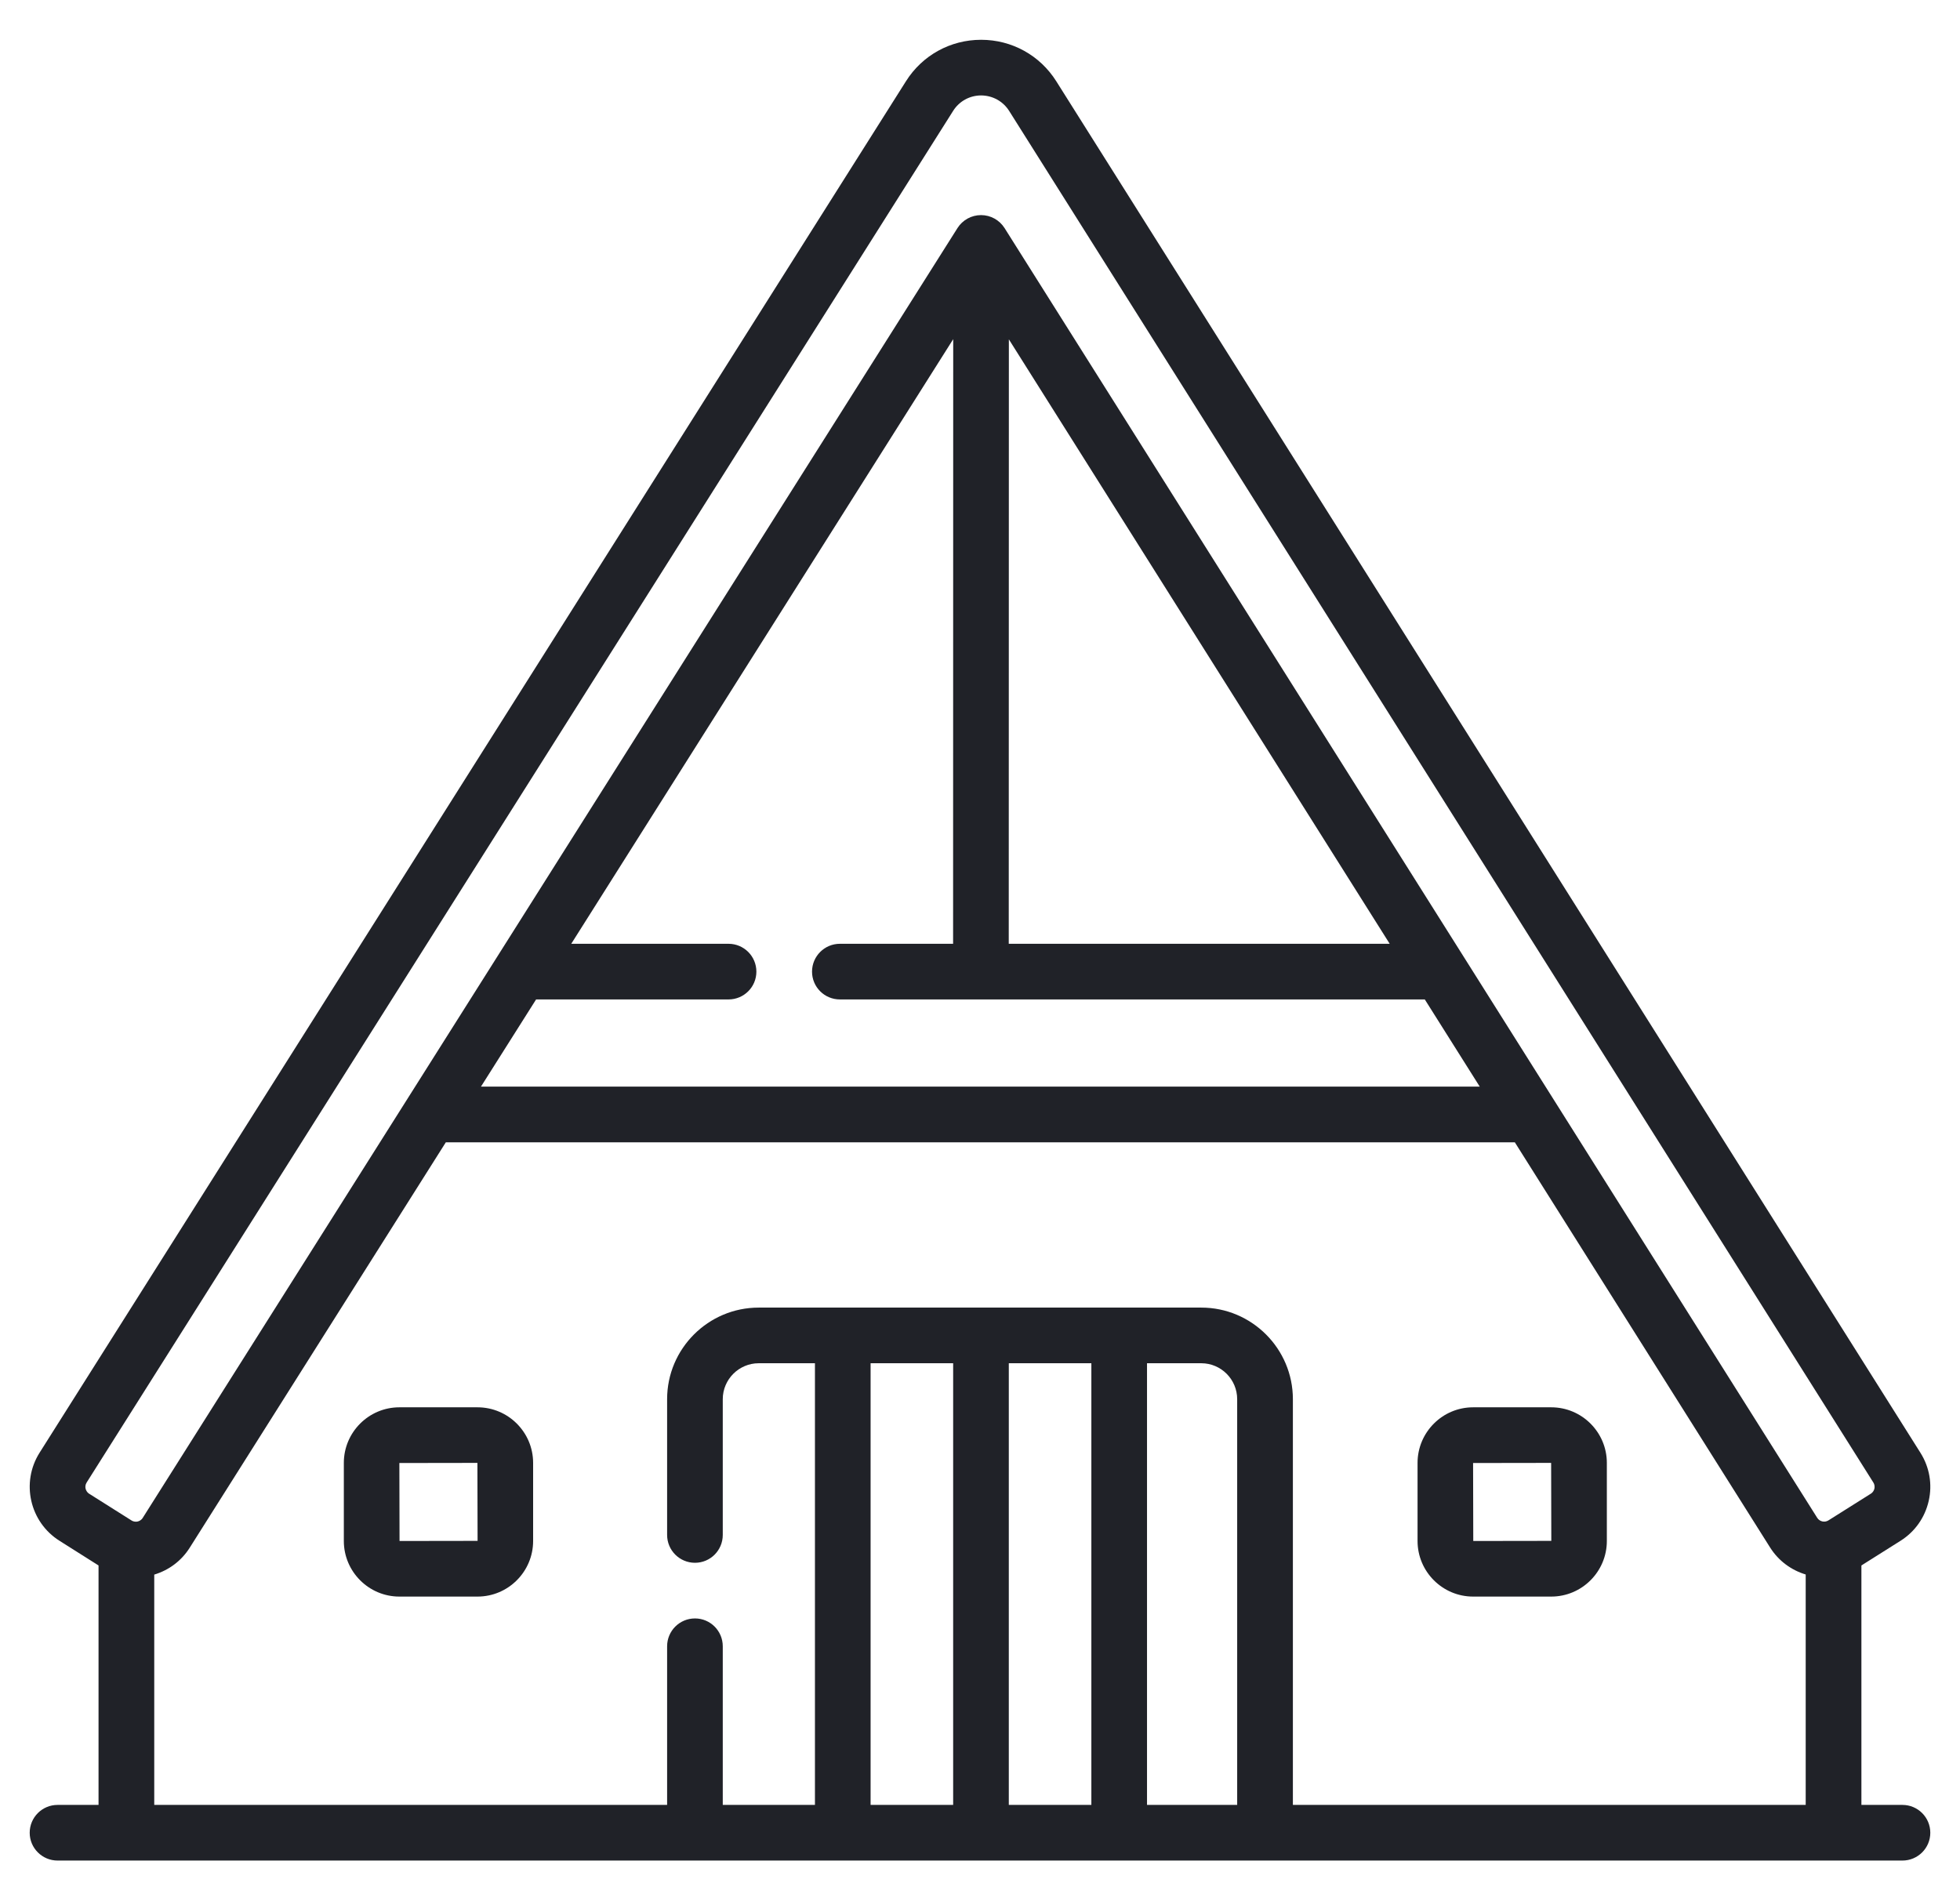
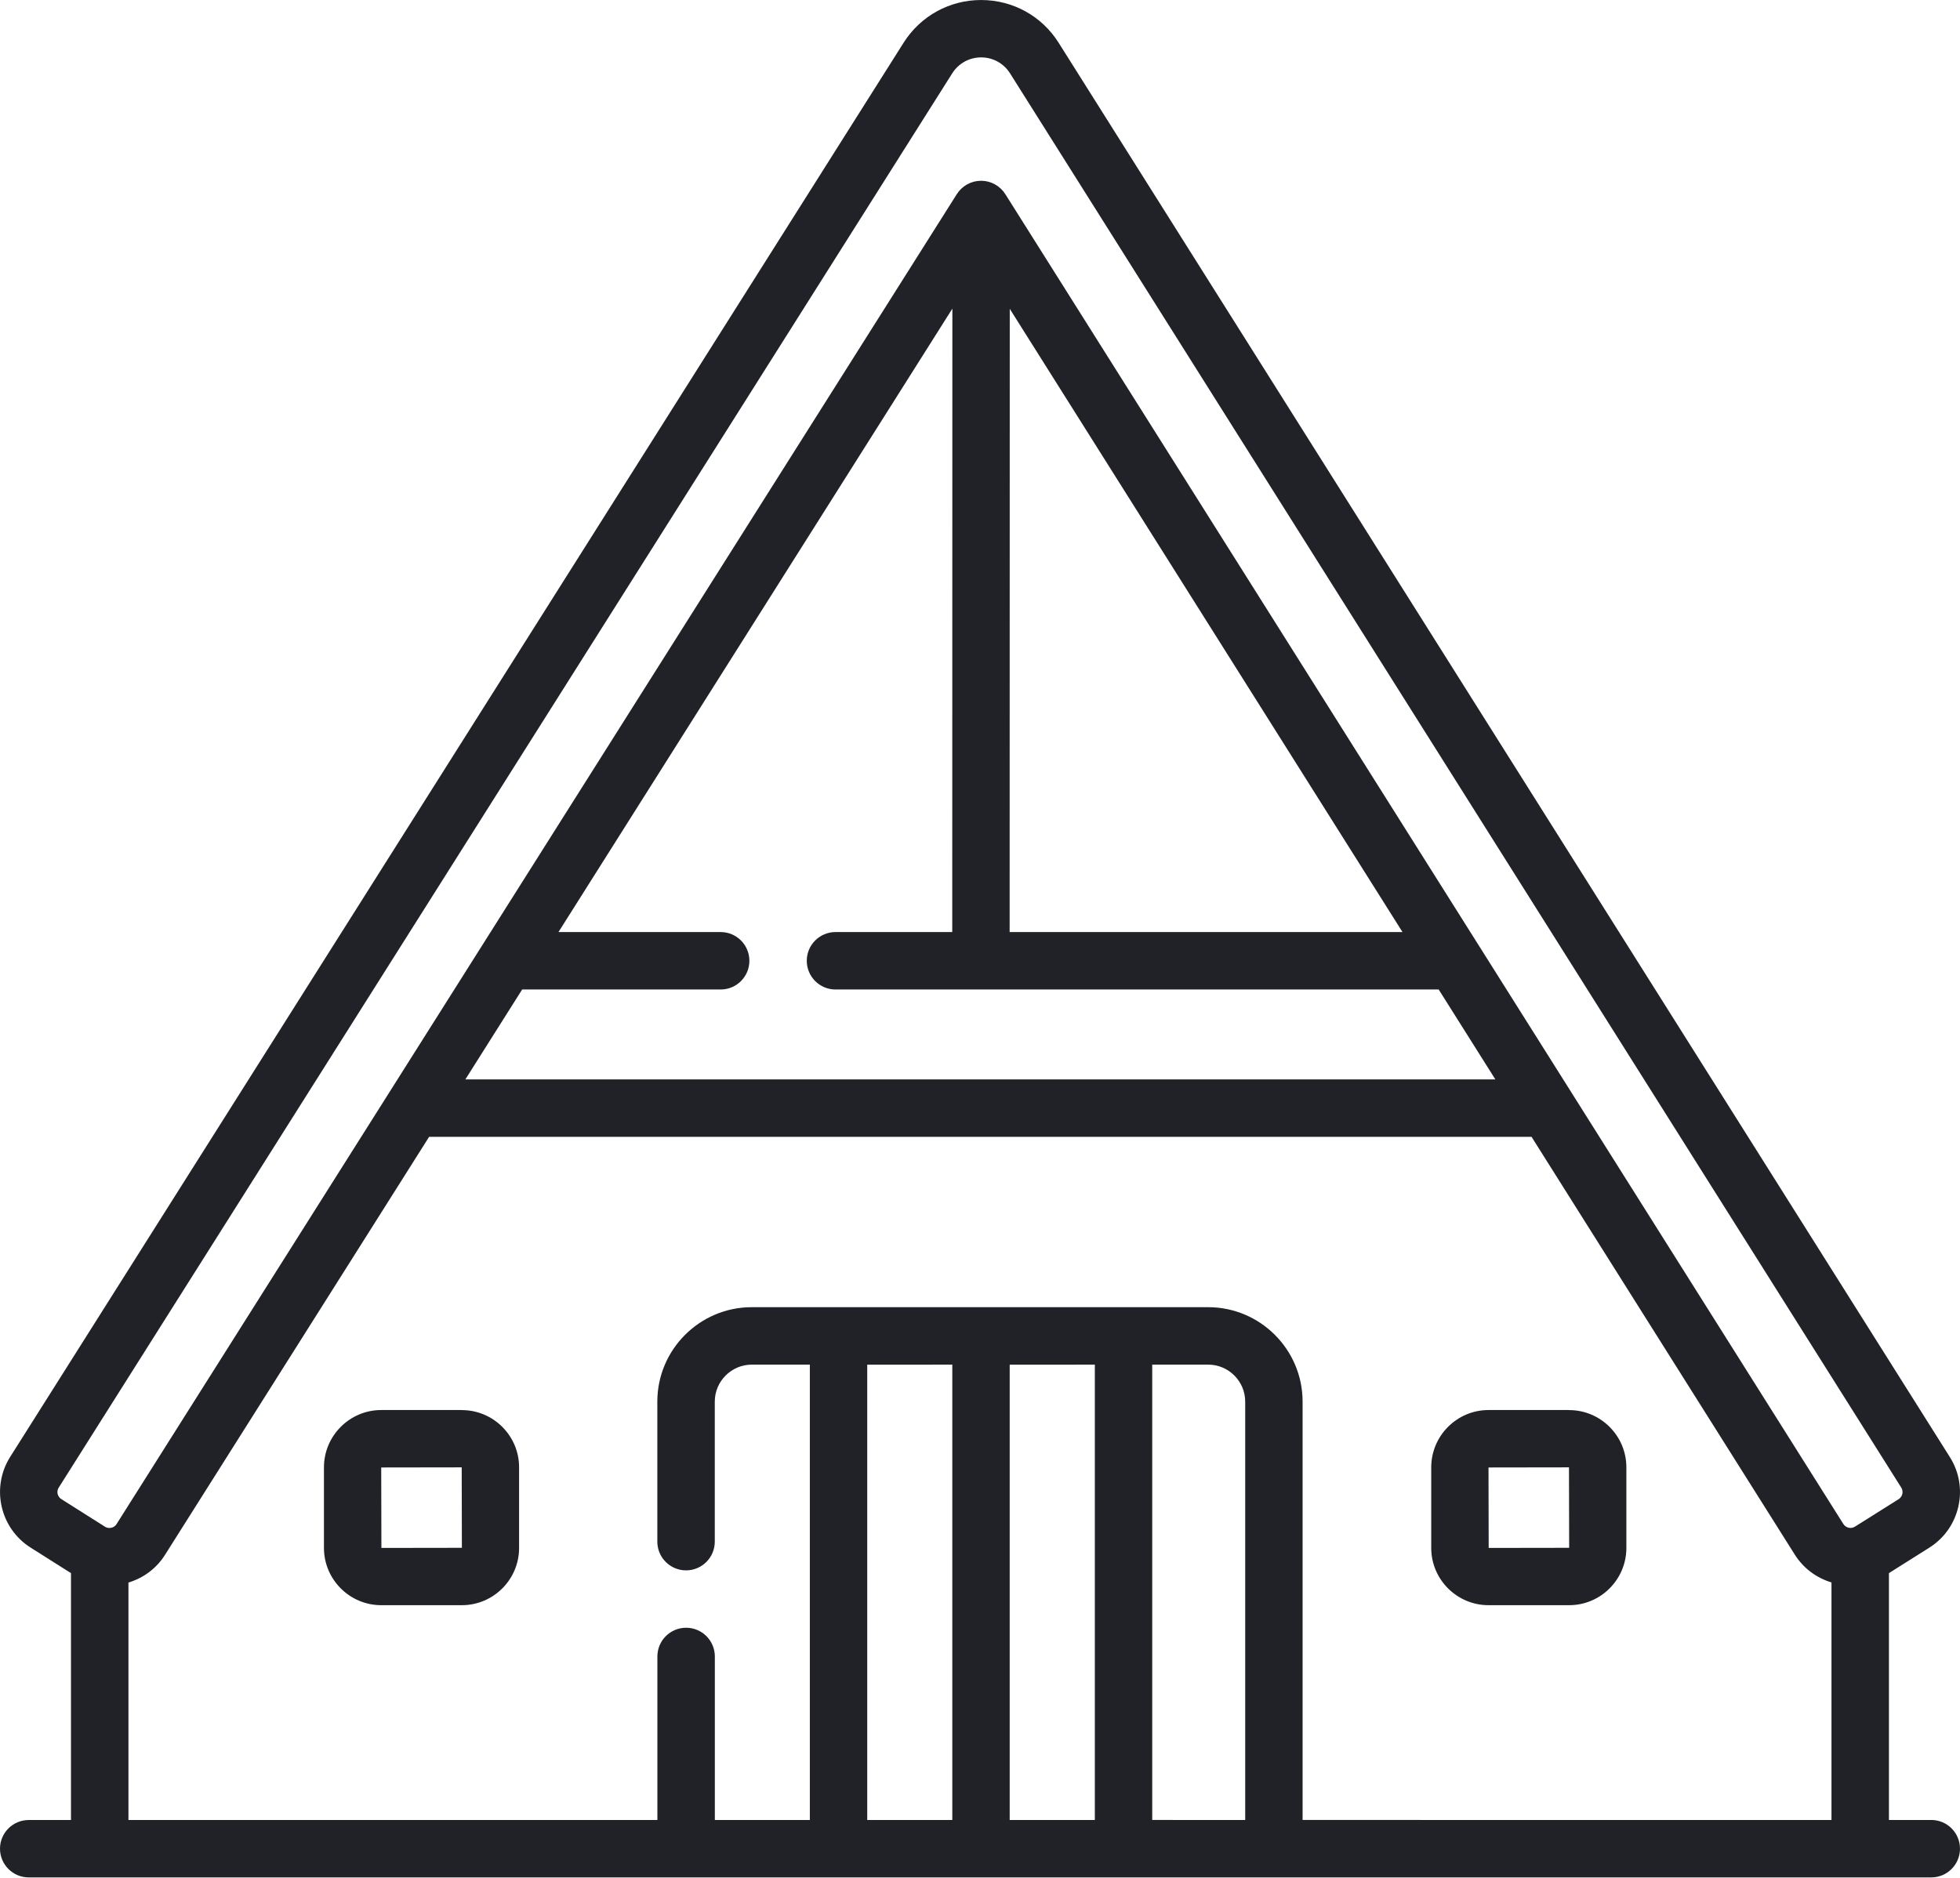
- <svg xmlns="http://www.w3.org/2000/svg" width="33" height="32" viewBox="0 0 33 32" fill="none">
-   <path d="M32.031 30.392H31.34V26.36L31.998 25.945C32.241 25.792 32.409 25.554 32.473 25.274C32.537 24.994 32.487 24.706 32.334 24.463L17.784 1.368C17.509 0.931 17.036 0.67 16.519 0.67C16.002 0.67 15.53 0.93 15.254 1.367L0.666 24.462C0.35 24.963 0.5 25.628 1.001 25.944L1.659 26.36V30.392H0.969C0.71 30.392 0.5 30.602 0.5 30.861C0.5 31.119 0.71 31.329 0.969 31.329H32.031C32.29 31.329 32.5 31.119 32.5 30.861C32.5 30.602 32.29 30.392 32.031 30.392ZM1.441 25.066C1.435 25.041 1.434 25.003 1.459 24.963L16.047 1.868C16.149 1.705 16.326 1.607 16.519 1.607C16.712 1.608 16.888 1.705 16.991 1.868L31.541 24.963C31.566 25.003 31.564 25.041 31.559 25.066C31.553 25.091 31.538 25.127 31.498 25.152L30.785 25.601C30.721 25.641 30.637 25.622 30.596 25.558L16.914 3.841C16.828 3.705 16.679 3.622 16.518 3.622C16.518 3.622 16.518 3.622 16.518 3.622C16.357 3.622 16.207 3.704 16.121 3.84L2.403 25.559C2.378 25.599 2.342 25.614 2.317 25.62C2.292 25.625 2.254 25.627 2.214 25.602L1.501 25.152C1.462 25.127 1.447 25.091 1.441 25.066V25.066ZM9.026 16.829H12.266C12.525 16.829 12.735 16.62 12.735 16.361C12.735 16.102 12.525 15.892 12.266 15.892H9.618L16.049 5.711L16.047 15.892H14.141C13.882 15.892 13.672 16.102 13.672 16.361C13.672 16.62 13.882 16.829 14.141 16.829H23.989L24.914 18.297H8.098L9.026 16.829ZM16.986 5.714L23.398 15.892H16.984L16.986 5.714ZM16.048 22.955V30.392H14.658V22.955H16.048ZM18.375 22.955V30.392H16.985V22.955H18.375ZM19.312 30.392V22.955H20.226C20.559 22.955 20.83 23.227 20.83 23.56V30.392H19.312ZM21.768 30.392V23.56C21.768 22.71 21.076 22.018 20.226 22.018H12.774C11.924 22.018 11.232 22.71 11.232 23.56V25.846C11.232 26.105 11.442 26.315 11.701 26.315C11.96 26.315 12.169 26.105 12.169 25.846V23.56C12.169 23.227 12.441 22.955 12.774 22.955H13.721V30.392H12.169V27.721C12.169 27.462 11.96 27.252 11.701 27.252C11.442 27.252 11.232 27.462 11.232 27.721V30.392H2.597V26.514C2.845 26.439 3.056 26.281 3.195 26.06L7.506 19.235H25.505L29.803 26.058C29.947 26.286 30.163 26.44 30.402 26.512V30.392H21.768Z" fill="#202228" />
-   <path d="M8.04 23.697H6.724C6.209 23.697 5.789 24.117 5.789 24.633V25.948C5.789 26.464 6.209 26.884 6.724 26.884H8.04C8.556 26.884 8.976 26.464 8.976 25.948V24.633C8.976 24.117 8.556 23.697 8.04 23.697ZM6.727 25.948L6.724 24.635L8.038 24.633L8.041 25.946L6.727 25.948Z" fill="#202228" />
-   <path d="M26.118 23.697H24.802C24.287 23.697 23.867 24.117 23.867 24.633V25.948C23.867 26.464 24.287 26.884 24.802 26.884H26.118C26.634 26.884 27.054 26.464 27.054 25.948V24.633C27.054 24.117 26.634 23.697 26.118 23.697ZM24.805 25.948L24.802 24.635L26.116 24.633L26.119 25.946L24.805 25.948Z" fill="#202228" />
+ <svg xmlns="http://www.w3.org/2000/svg" version="1.1" id="svg2" xml:space="preserve" width="42.667" height="40.879" viewBox="0 0 42.667 40.879">
+   <defs id="defs6" />
+   <g id="g10" transform="matrix(1.333333,0,0,-1.333333,0,40.87891)">
+     <g id="g12">
+       <path d="m 31.531,0.937 h -0.691 v 4.032 l 0.658,0.415 c 0.243,0.153 0.411,0.391 0.475,0.671 0.064,0.28 0.014,0.568 -0.139,0.81 L 17.284,29.961 c -0.275,0.437 -0.748,0.698 -1.266,0.698 -0.516,0 -0.989,-0.261 -1.265,-0.697 L 0.166,6.867 C -0.15,6.366 -1.87e-4,5.701 0.501,5.385 L 1.159,4.969 V 0.937 H 0.469 C 0.21,0.937 0,0.727 0,0.469 0,0.21 0.21,-2.08e-4 0.469,-2.08e-4 h 31.062 c 0.259,0 0.469,0.21 0.469,0.469 0,0.259 -0.21,0.469 -0.469,0.469 z M 0.941,6.263 C 0.935,6.288 0.934,6.327 0.959,6.366 L 15.547,29.462 c 0.103,0.163 0.279,0.26 0.472,0.26 0.193,-1.26e-4 0.369,-0.098 0.472,-0.261 L 31.041,6.366 c 0.025,-0.04 0.023,-0.078 0.018,-0.103 -0.006,-0.025 -0.021,-0.06 -0.06,-0.086 L 30.285,5.728 C 30.221,5.688 30.137,5.707 30.096,5.771 L 16.414,27.488 c -0.086,0.136 -0.235,0.219 -0.396,0.219 -6.3e-5,0 -1.87e-4,0 -2.5e-4,0 -0.161,0 -0.31,-0.082 -0.396,-0.218 L 1.903,5.77 C 1.878,5.73 1.842,5.715 1.817,5.71 1.792,5.704 1.754,5.702 1.714,5.727 L 1.001,6.178 C 0.962,6.203 0.947,6.238 0.941,6.263 Z m 7.585,8.237 h 3.24 c 0.259,0 0.469,0.21 0.469,0.469 0,0.259 -0.21,0.469 -0.469,0.469 H 9.118 l 6.431,10.181 -0.002,-10.181 H 13.641 c -0.259,0 -0.469,-0.21 -0.469,-0.469 0,-0.259 0.21,-0.469 0.469,-0.469 h 9.848 l 0.925,-1.468 H 7.598 l 0.927,1.468 z m 7.96,11.116 6.412,-10.178 h -6.414 l 0.002,10.178 z M 15.548,8.374 V 0.937 h -1.389 v 7.436 z m 2.327,0 V 0.937 h -1.39 v 7.436 z m 0.937,-7.436 v 7.436 h 0.913 c 0.333,0 0.605,-0.271 0.605,-0.605 V 0.937 Z m 2.455,0 v 6.832 c 0,0.85 -0.692,1.542 -1.542,1.542 H 12.274 c -0.85,0 -1.542,-0.692 -1.542,-1.542 V 5.483 c 0,-0.259 0.21,-0.469 0.469,-0.469 0.259,0 0.469,0.21 0.469,0.469 v 2.286 c 0,0.333 0.271,0.605 0.605,0.605 h 0.947 V 0.937 h -1.551 v 2.671 c 0,0.259 -0.21,0.469 -0.469,0.469 -0.259,0 -0.469,-0.21 -0.469,-0.469 V 0.937 H 2.097 V 4.815 C 2.345,4.89 2.556,5.048 2.695,5.269 l 4.311,6.825 H 25.005 L 29.303,5.271 C 29.447,5.043 29.663,4.889 29.902,4.817 V 0.937 Z" style="fill:#202228;fill-opacity:1;fill-rule:nonzero;stroke:none" id="path14" />
+     </g>
+     <g id="g16" transform="translate(5.289062,4.445312)">
+       <path d="M 2.251,3.187 H 0.935 C 0.42,3.187 0,2.767 0,2.251 V 0.935 C 0,0.42 0.42,2.5e-5 0.935,2.5e-5 H 2.251 c 0.516,0 0.935,0.42 0.935,0.935 v 1.316 c 0,0.516 -0.42,0.935 -0.935,0.935 z M 0.938,0.935 0.935,2.249 l 1.314,0.002 0.003,-1.314 z" style="fill:#202228;fill-opacity:1;fill-rule:nonzero;stroke:none" id="path18" />
+     </g>
+     <g id="g20" transform="translate(23.36719,4.445312)">
+       <path d="M 2.251,3.187 H 0.935 C 0.42,3.187 0,2.767 0,2.251 V 0.935 C 0,0.42 0.42,2.5e-5 0.935,2.5e-5 h 1.316 c 0.516,0 0.935,0.42 0.935,0.935 v 1.316 c 0,0.516 -0.42,0.935 -0.935,0.935 z M 0.938,0.935 0.935,2.249 l 1.314,0.002 0.003,-1.314 z" style="fill:#202228;fill-opacity:1;fill-rule:nonzero;stroke:none" id="path22" />
+     </g>
+   </g>
</svg>
